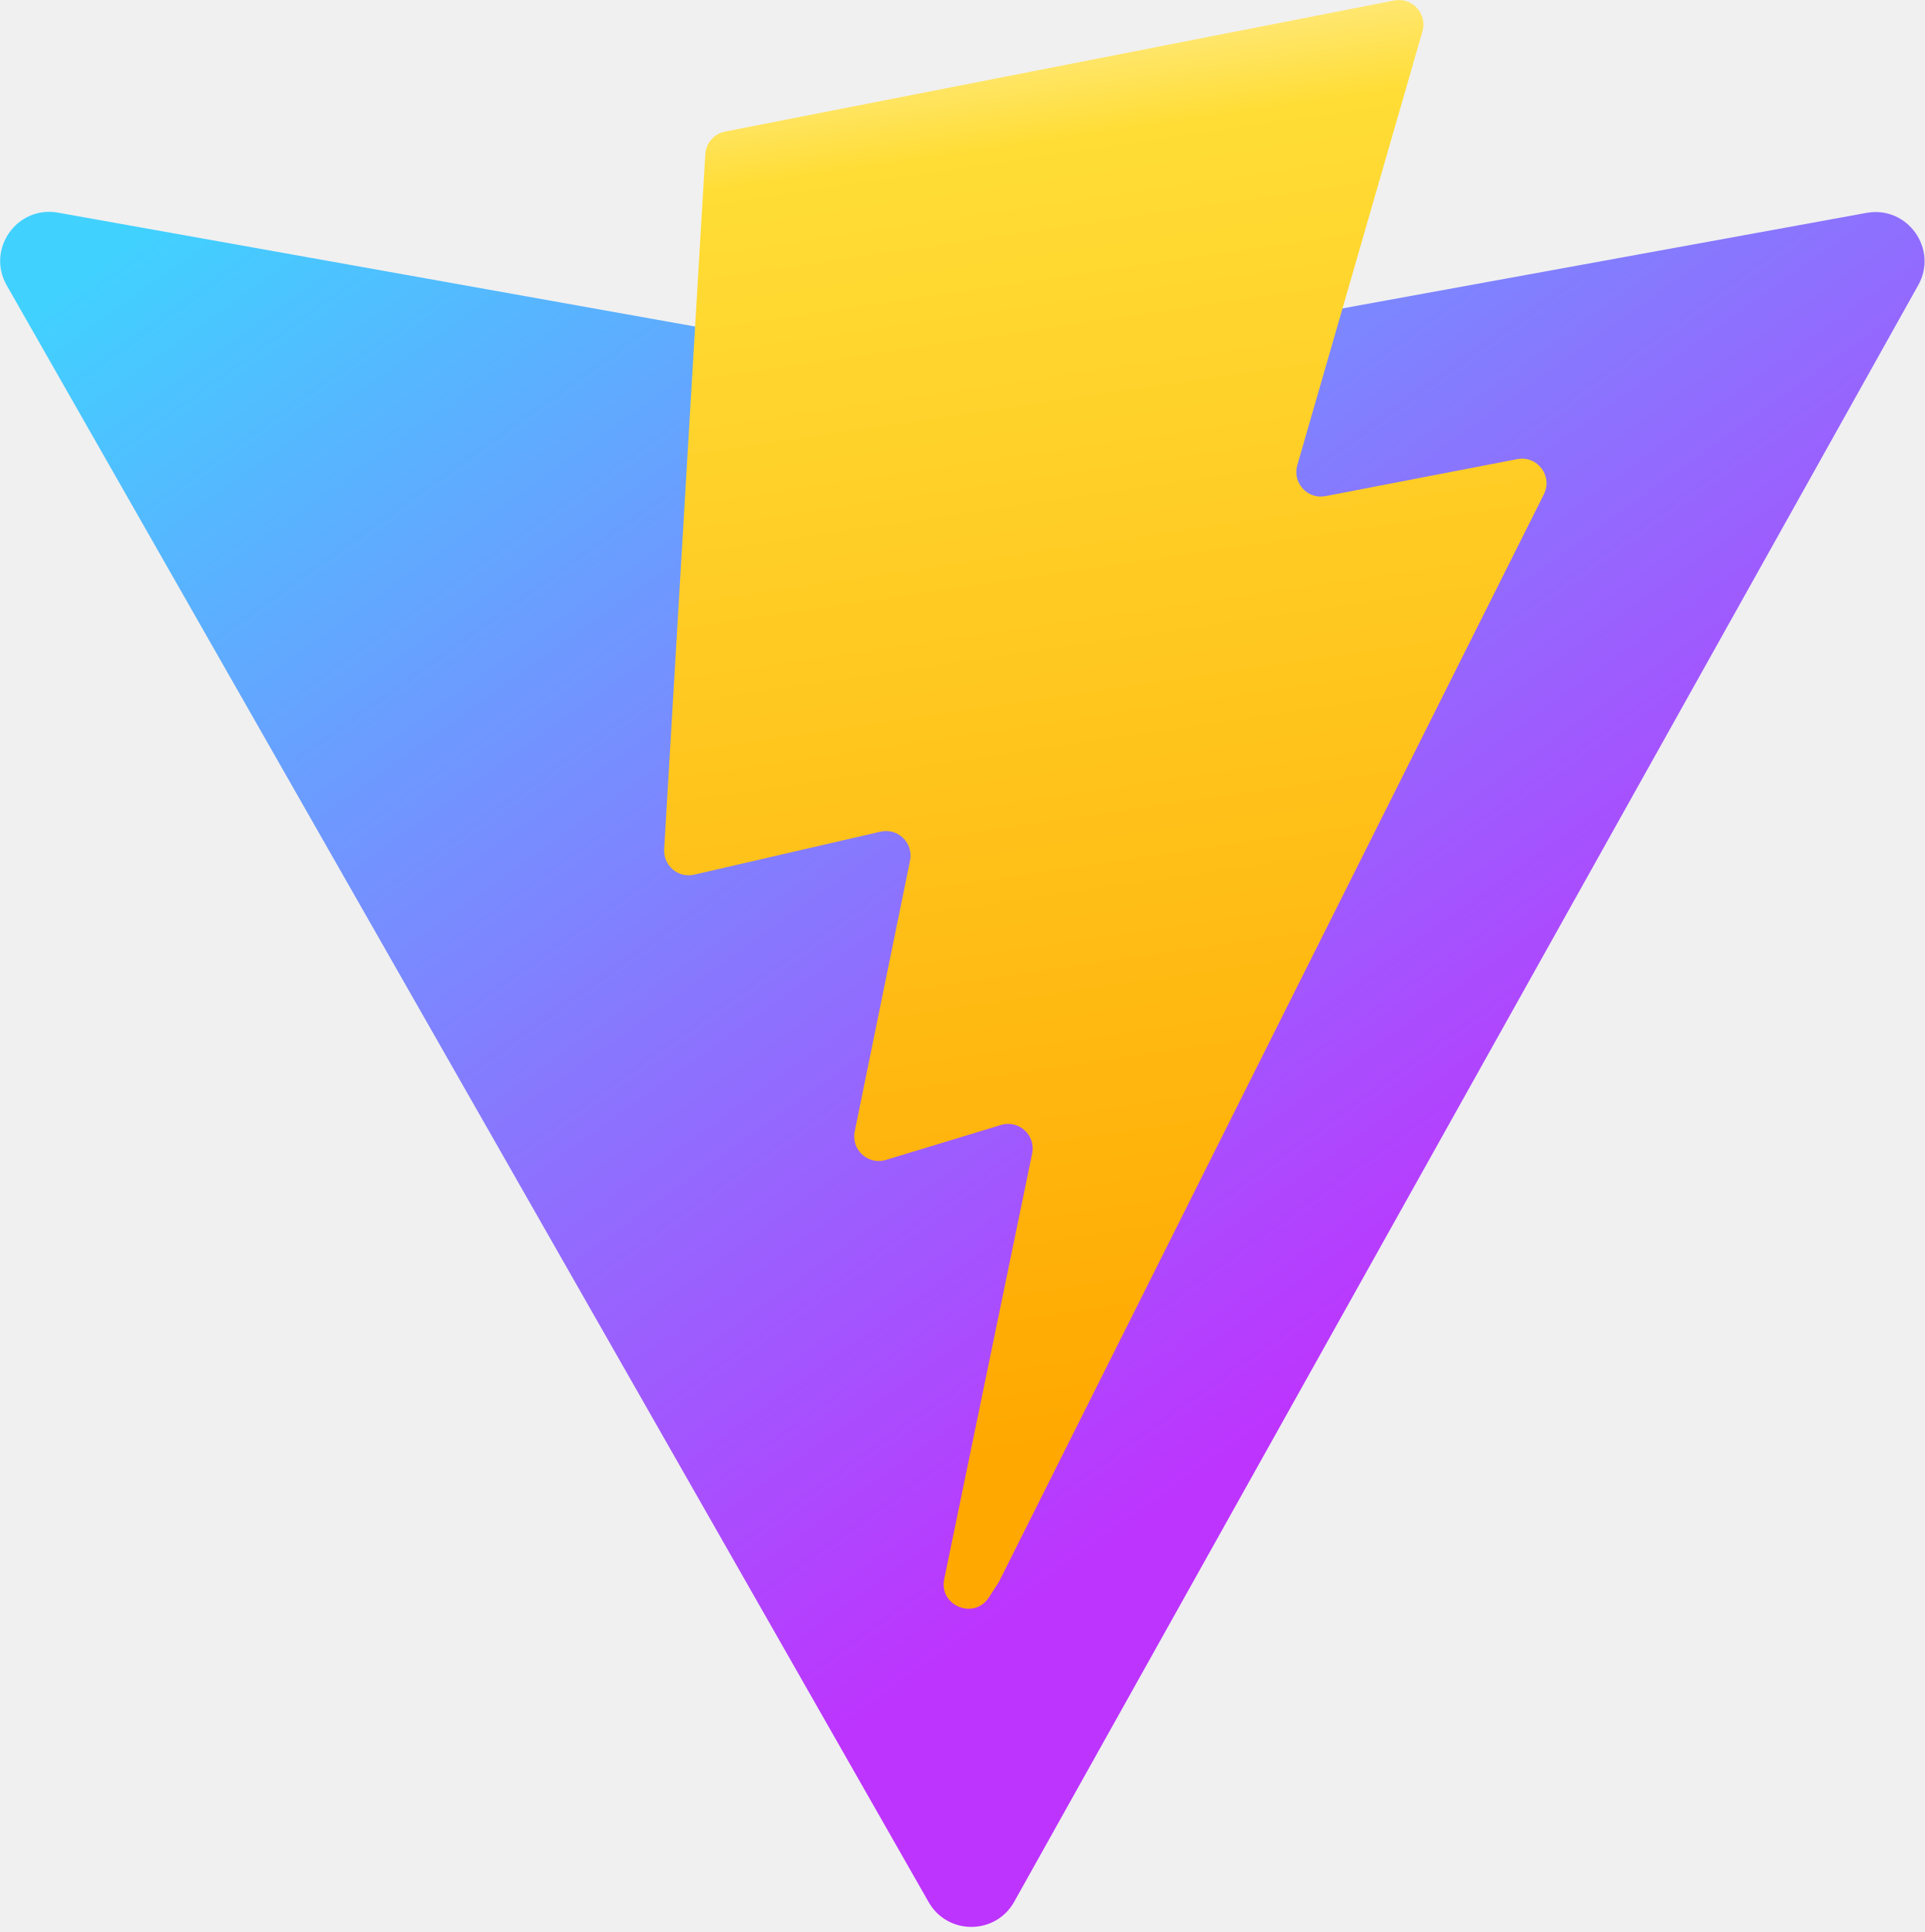
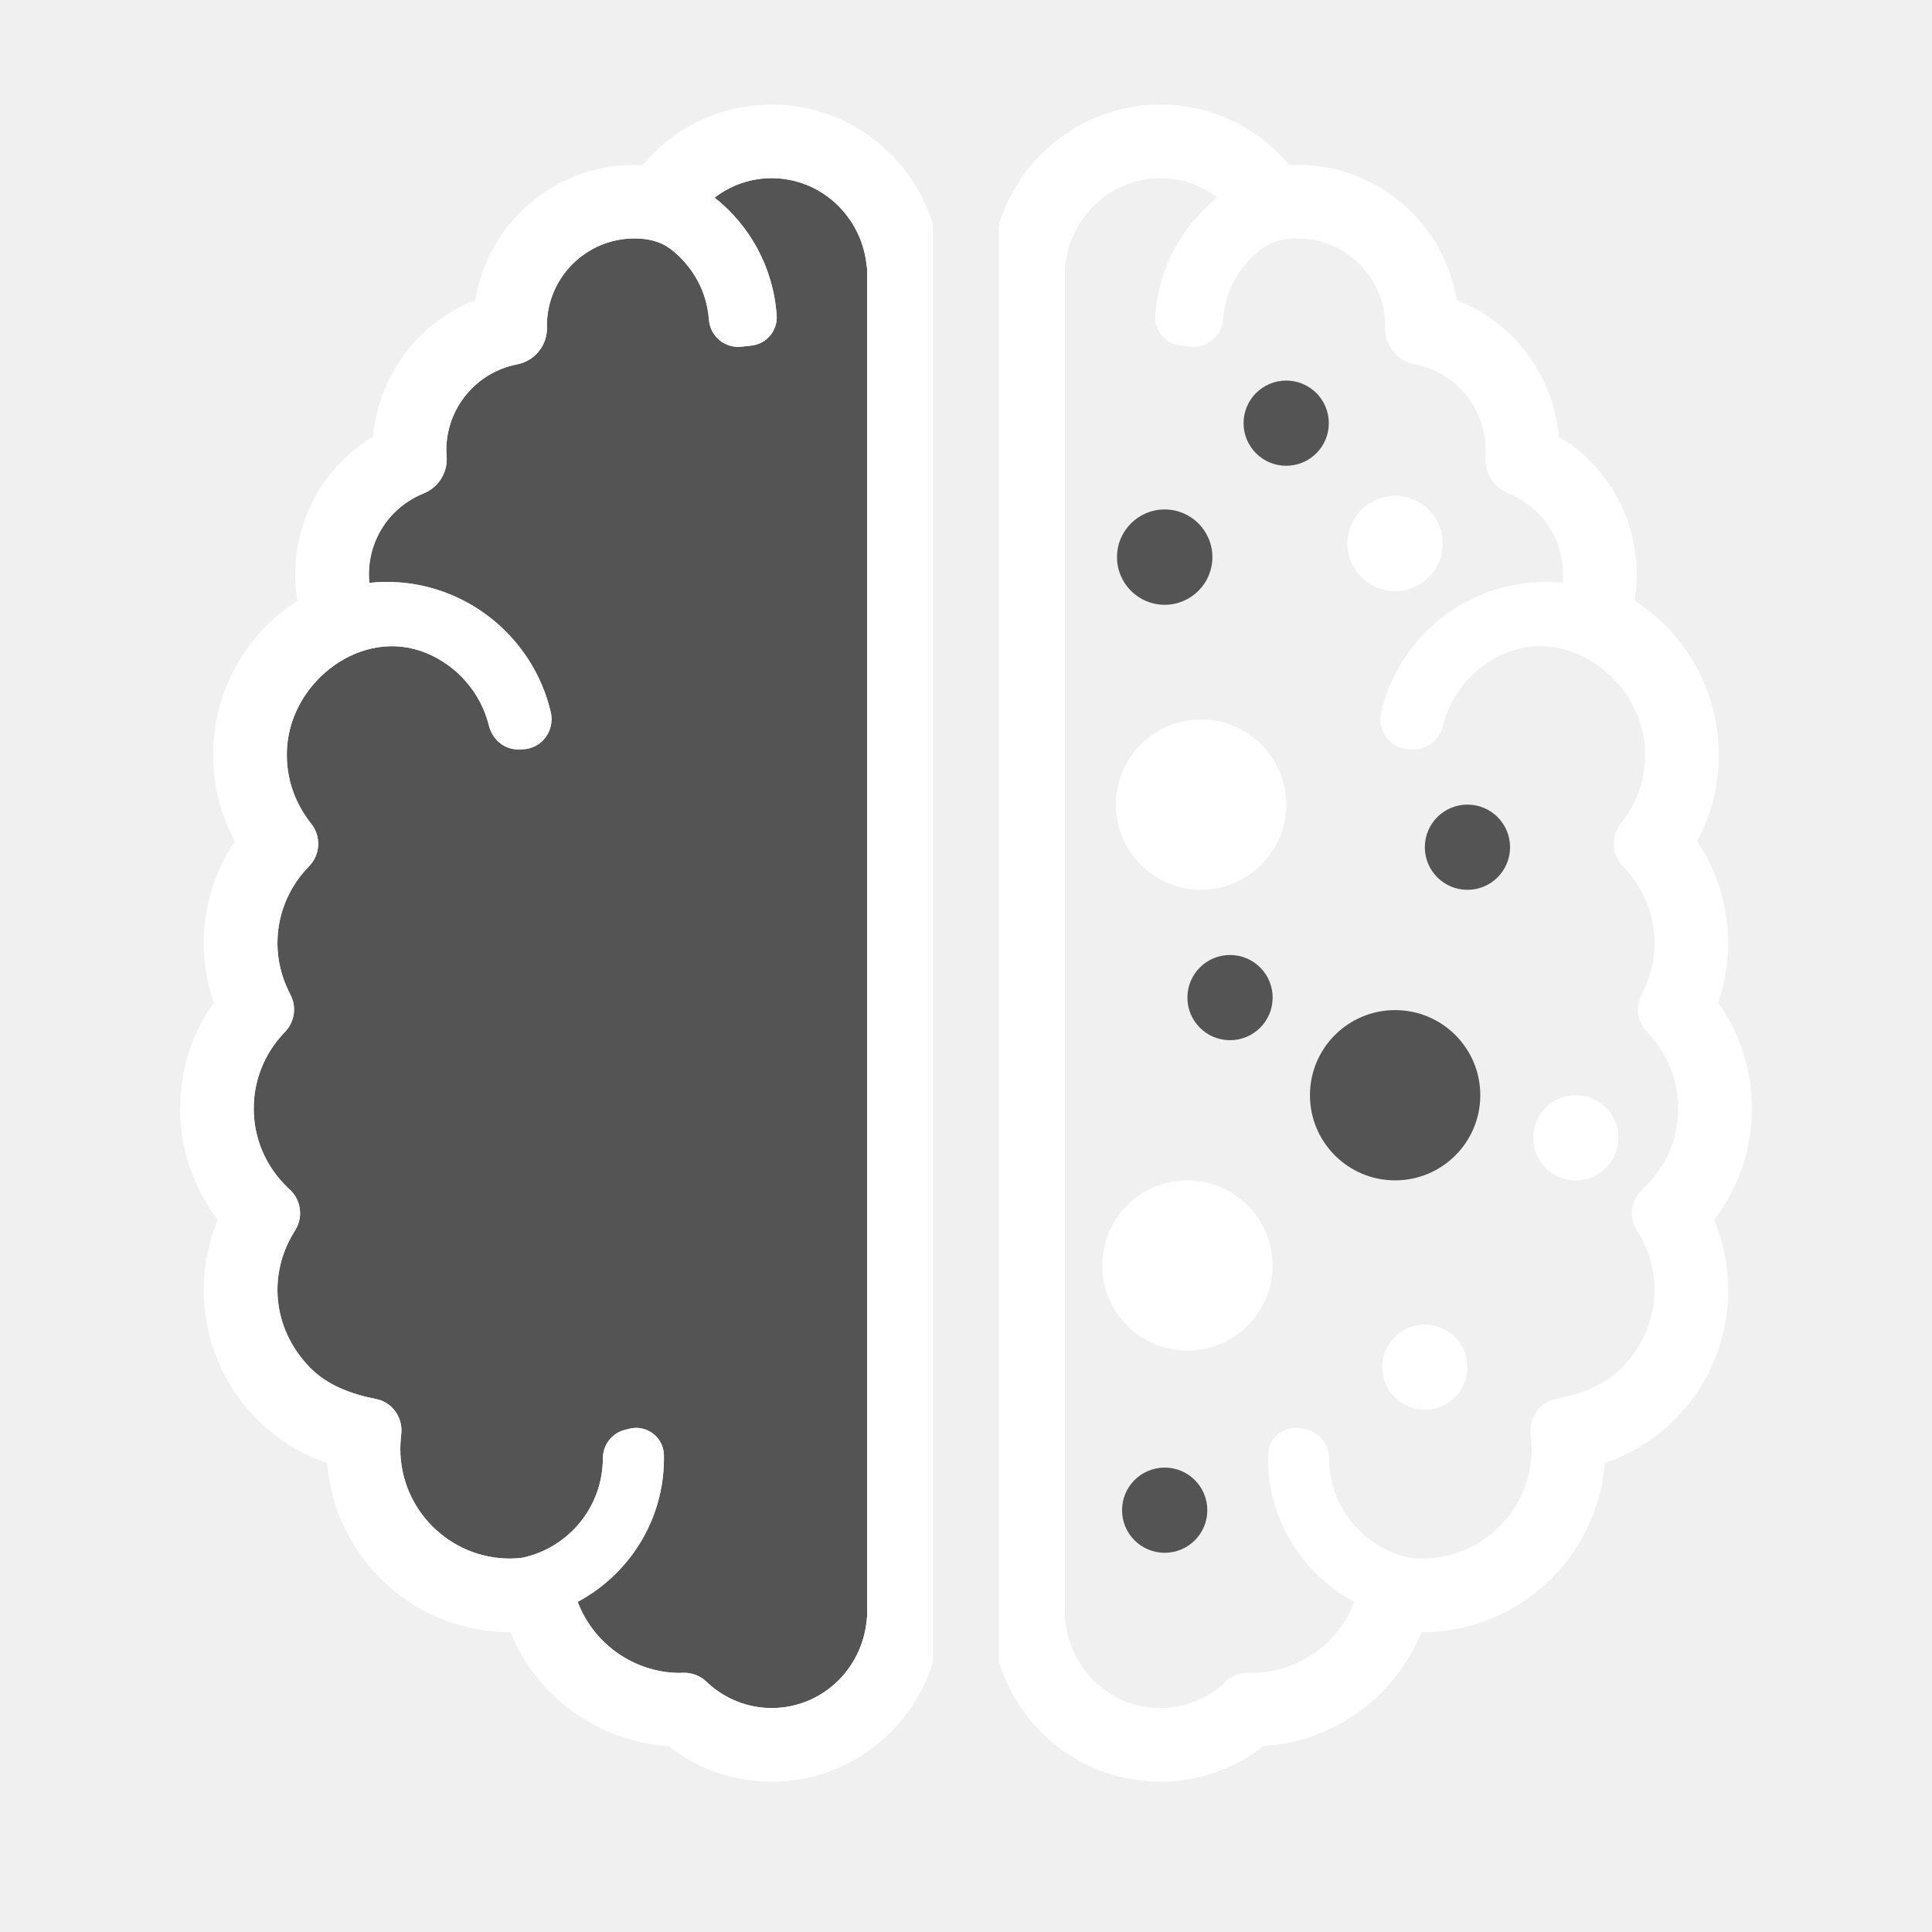
- <svg xmlns="http://www.w3.org/2000/svg" aria-hidden="true" role="img" class="iconify iconify--logos" width="31.88" height="32" preserveAspectRatio="xMidYMid meet" viewBox="0 0 256 257">
+ <svg xmlns="http://www.w3.org/2000/svg" width="500" zoomAndPan="magnify" viewBox="0 0 375 375" height="500" preserveAspectRatio="xMidYMid meet" version="1.0">
  <defs>
-     <linearGradient id="IconifyId1813088fe1fbc01fb466" x1="-.828%" x2="57.636%" y1="7.652%" y2="78.411%">
-       <stop offset="0%" stop-color="#41D1FF" />
-       <stop offset="100%" stop-color="#BD34FE" />
-     </linearGradient>
-     <linearGradient id="IconifyId1813088fe1fbc01fb467" x1="43.376%" x2="50.316%" y1="2.242%" y2="89.03%">
-       <stop offset="0%" stop-color="#FFEA83" />
-       <stop offset="8.333%" stop-color="#FFDD35" />
-       <stop offset="100%" stop-color="#FFA800" />
-     </linearGradient>
+     <clipPath id="957a3eff54">
+       <path d="M 193 20.262 L 340.121 20.262 L 340.121 345.762 L 193 345.762 Z M 193 20.262 " clip-rule="nonzero" />
+     </clipPath>
+     <clipPath id="1165db3d24">
+       <path d="M 34.871 20.262 L 182 20.262 L 182 345.762 L 34.871 345.762 Z M 34.871 20.262 " clip-rule="nonzero" />
+     </clipPath>
  </defs>
-   <path fill="url(#IconifyId1813088fe1fbc01fb466)" d="M255.153 37.938L134.897 252.976c-2.483 4.44-8.862 4.466-11.382.048L.875 37.958c-2.746-4.814 1.371-10.646 6.827-9.67l120.385 21.517a6.537 6.537 0 0 0 2.322-.004l117.867-21.483c5.438-.991 9.574 4.796 6.877 9.62Z" />
-   <path fill="url(#IconifyId1813088fe1fbc01fb467)" d="M185.432.063L96.44 17.501a3.268 3.268 0 0 0-2.634 3.014l-5.474 92.456a3.268 3.268 0 0 0 3.997 3.378l24.777-5.718c2.318-.535 4.413 1.507 3.936 3.838l-7.361 36.047c-.495 2.426 1.782 4.5 4.151 3.78l15.304-4.649c2.372-.72 4.652 1.36 4.15 3.788l-11.698 56.621c-.732 3.542 3.979 5.473 5.943 2.437l1.313-2.028l72.516-144.72c1.215-2.423-.88-5.186-3.54-4.672l-25.505 4.922c-2.396.462-4.435-1.77-3.759-4.114l16.646-57.705c.677-2.35-1.37-4.583-3.769-4.113Z" />
+   <path fill="#545454" d="M 234.34 293.129 C 234.34 297.695 230.633 301.398 226.066 301.398 C 221.496 301.398 217.789 297.695 217.789 293.129 C 217.789 288.559 221.496 284.859 226.066 284.859 C 230.633 284.859 234.34 288.559 234.34 293.129 " fill-opacity="1" fill-rule="nonzero" />
+   <path fill="#ffffff" d="M 284.832 265.363 C 284.832 269.934 281.129 273.633 276.559 273.633 C 271.988 273.633 268.285 269.934 268.285 265.363 C 268.285 260.797 271.988 257.094 276.559 257.094 C 281.129 257.094 284.832 260.797 284.832 265.363 " fill-opacity="1" fill-rule="nonzero" />
+   <path fill="#545454" d="M 55.805 230.473 C 51.578 226.414 49.25 220.969 49.25 215.137 C 49.25 209.762 51.281 204.625 54.973 200.66 L 55.41 200.191 C 57.184 198.289 57.582 195.48 56.414 193.152 L 56.129 192.582 C 54.621 189.574 53.852 186.371 53.852 183.055 C 53.852 177.684 55.883 172.547 59.57 168.578 L 60.102 168.016 C 62.164 165.793 62.336 162.414 60.496 160.004 L 60.031 159.387 C 56.844 155.199 55.34 150.141 55.734 144.883 C 56.699 132.113 70.227 121.703 82.656 126.719 C 88.707 129.16 93.352 134.5 94.902 140.844 C 95.582 143.605 97.984 145.59 100.832 145.465 L 101.508 145.438 C 105.191 145.281 107.742 141.785 106.898 138.199 C 103.496 123.742 90.504 112.945 75.016 112.945 C 73.891 112.945 72.785 113.02 71.688 113.129 C 71.637 112.586 71.605 112.039 71.605 111.492 C 71.605 104.543 75.777 98.367 82.238 95.766 L 82.406 95.691 C 85.195 94.484 86.918 91.641 86.695 88.609 L 86.688 88.477 C 86.66 88.109 86.629 87.746 86.629 87.375 C 86.629 79.258 92.406 72.254 100.371 70.723 C 103.781 70.066 106.227 67.055 106.168 63.586 C 106.168 63.426 106.16 63.27 106.148 63.098 C 106.234 53.816 113.816 46.285 123.125 46.285 C 125.766 46.285 128.191 46.801 130.312 48.449 C 133.078 50.605 135.328 53.66 136.516 56.957 C 137.133 58.668 137.48 60.367 137.602 62.027 C 137.84 65.289 140.699 67.66 143.953 67.289 L 145.859 67.078 C 148.809 66.746 150.969 64.148 150.75 61.191 C 150.094 51.832 145.492 43.742 138.707 38.355 C 141.859 35.941 145.707 34.582 149.777 34.582 C 159.168 34.582 167.082 41.762 168.184 51.277 L 168.32 52.211 L 168.32 313.57 L 168.219 314.586 C 167.227 324.246 159.297 331.531 149.777 331.531 C 145.16 331.531 140.734 329.781 137.316 326.605 L 137.043 326.352 C 135.871 325.262 134.316 324.66 132.711 324.688 L 132.344 324.691 L 131.883 324.715 C 123.008 324.641 115.18 319.02 112.125 310.918 C 122.078 305.598 128.871 295.109 128.871 283.062 C 128.871 282.828 128.867 282.598 128.859 282.367 C 128.781 278.934 125.492 276.477 122.16 277.316 L 121.285 277.539 C 118.758 278.172 117.023 280.457 117.016 283.062 C 116.992 292.582 110.262 300.504 101.328 302.367 C 100.531 302.457 99.758 302.52 99 302.52 C 87.254 302.52 77.699 292.969 77.699 281.23 C 77.699 280.551 77.734 279.84 77.809 279.113 L 77.891 278.25 C 78.203 275.082 76.094 272.145 72.996 271.547 C 68.152 270.605 63.422 268.852 60.016 265.289 C 52.699 257.633 52.184 247.199 56.961 239.34 L 57.344 238.707 C 58.859 236.215 58.438 233.008 56.34 230.984 L 55.805 230.473 " fill-opacity="1" fill-rule="nonzero" />
+   <g clip-path="url(#957a3eff54)">
+     <path fill="#ffffff" d="M 319.191 230.473 L 318.66 230.984 C 316.555 233.008 316.141 236.215 317.656 238.707 L 318.035 239.34 C 322.809 247.199 322.297 257.633 314.98 265.289 C 311.574 268.852 306.84 270.605 302 271.547 C 298.902 272.145 296.793 275.082 297.105 278.25 L 297.188 279.113 C 297.258 279.84 297.297 280.551 297.297 281.23 C 297.297 292.969 287.742 302.52 275.996 302.52 C 275.238 302.52 274.465 302.457 273.668 302.367 C 264.734 300.504 258.004 292.582 257.977 283.062 C 257.973 280.457 256.238 278.172 253.711 277.539 L 252.836 277.316 C 249.504 276.477 246.215 278.934 246.133 282.367 C 246.129 282.598 246.125 282.828 246.125 283.062 C 246.125 295.109 252.918 305.598 262.871 310.918 C 259.812 319.02 251.984 324.641 243.117 324.715 L 242.652 324.691 L 242.285 324.688 C 240.68 324.66 239.129 325.262 237.953 326.348 L 237.68 326.605 C 234.258 329.781 229.832 331.531 225.219 331.531 C 215.695 331.531 207.77 324.246 206.781 314.586 L 206.676 313.57 L 206.676 52.211 L 206.812 51.277 C 207.914 41.762 215.828 34.582 225.219 34.582 C 229.289 34.582 233.137 35.941 236.289 38.355 C 229.504 43.742 224.906 51.832 224.246 61.191 C 224.027 64.148 226.188 66.746 229.137 67.078 L 231.043 67.289 C 234.293 67.66 237.156 65.289 237.395 62.027 C 237.516 60.367 237.863 58.668 238.48 56.957 C 239.668 53.66 241.914 50.605 244.68 48.449 C 246.801 46.801 249.23 46.285 251.871 46.285 C 261.176 46.285 268.762 53.816 268.848 63.098 C 268.836 63.27 268.828 63.426 268.828 63.586 C 268.77 67.055 271.215 70.066 274.621 70.723 C 282.59 72.254 288.371 79.258 288.371 87.375 C 288.371 87.746 288.336 88.109 288.309 88.477 L 288.297 88.609 C 288.078 91.641 289.801 94.484 292.59 95.691 L 292.754 95.766 C 299.215 98.367 303.391 104.543 303.391 111.492 C 303.391 112.039 303.359 112.586 303.309 113.129 C 302.207 113.02 301.105 112.945 299.98 112.945 C 284.492 112.945 271.5 123.742 268.098 138.199 C 267.254 141.785 269.805 145.281 273.484 145.438 L 274.164 145.465 C 277.008 145.59 279.418 143.605 280.09 140.844 C 281.645 134.5 286.289 129.16 292.34 126.719 C 304.766 121.703 318.297 132.113 319.258 144.883 C 319.656 150.141 318.152 155.199 314.965 159.387 L 314.5 160.004 C 312.664 162.414 312.828 165.793 314.895 168.016 L 315.422 168.578 C 319.113 172.547 321.145 177.684 321.145 183.055 C 321.145 186.371 320.375 189.574 318.867 192.582 L 318.582 193.152 C 317.414 195.48 317.812 198.289 319.59 200.191 L 320.02 200.66 C 323.711 204.625 325.746 209.762 325.746 215.137 C 325.746 220.969 323.418 226.414 319.191 230.473 Z M 340.043 215.137 C 340.043 207.73 337.746 200.598 333.5 194.613 C 334.789 190.898 335.441 187.031 335.441 183.055 C 335.441 175.957 333.328 169.109 329.414 163.285 C 332.18 158.148 333.621 152.449 333.621 146.535 C 333.621 134.234 327.367 123.055 317.266 116.59 C 317.547 114.906 317.688 113.207 317.688 111.492 C 317.688 100.359 311.883 90.309 302.555 84.719 C 301.539 72.789 293.75 62.527 282.742 58.246 C 280.34 43.379 267.41 31.992 251.871 31.992 C 251.332 31.992 250.789 32.008 250.25 32.035 C 244.051 24.609 234.988 20.289 225.219 20.289 C 210.656 20.289 198.109 29.934 193.891 43.543 L 193.891 322.52 C 198.078 336.168 210.57 345.824 225.219 345.824 C 232.504 345.824 239.508 343.395 245.23 338.934 C 258.91 338.047 270.84 329.293 275.93 316.816 L 275.996 316.816 C 294.699 316.816 310.086 302.316 311.488 283.973 C 325.68 279.125 335.441 265.84 335.441 250.359 C 335.441 245.684 334.508 241.059 332.715 236.754 C 337.473 230.574 340.043 223.07 340.043 215.137 " fill-opacity="1" fill-rule="nonzero" />
+   </g>
+   <g clip-path="url(#1165db3d24)">
+     <path fill="#ffffff" d="M 49.25 215.137 C 49.25 209.762 51.281 204.625 54.973 200.66 L 55.41 200.191 C 57.184 198.289 57.582 195.48 56.414 193.152 L 56.129 192.582 C 54.621 189.574 53.852 186.371 53.852 183.055 C 53.852 177.684 55.883 172.547 59.57 168.578 L 60.102 168.016 C 62.164 165.793 62.336 162.414 60.496 160.004 L 60.031 159.387 C 56.844 155.199 55.34 150.141 55.734 144.883 C 56.699 132.113 70.227 121.703 82.656 126.719 C 88.707 129.16 93.352 134.5 94.902 140.844 C 95.582 143.605 97.988 145.59 100.832 145.465 L 101.508 145.438 C 105.191 145.281 107.742 141.785 106.898 138.199 C 103.496 123.742 90.504 112.945 75.016 112.945 C 73.891 112.945 72.785 113.02 71.688 113.129 C 71.637 112.586 71.605 112.039 71.605 111.492 C 71.605 104.543 75.777 98.367 82.238 95.766 L 82.406 95.691 C 85.195 94.484 86.918 91.641 86.695 88.609 L 86.688 88.477 C 86.66 88.109 86.629 87.746 86.629 87.375 C 86.629 79.258 92.406 72.254 100.371 70.723 C 103.781 70.066 106.227 67.055 106.168 63.586 C 106.168 63.426 106.16 63.27 106.148 63.098 C 106.234 53.816 113.816 46.285 123.125 46.285 C 125.766 46.285 128.191 46.801 130.312 48.449 C 133.078 50.605 135.328 53.66 136.516 56.957 C 137.129 58.668 137.48 60.367 137.602 62.027 C 137.84 65.289 140.699 67.66 143.953 67.289 L 145.859 67.078 C 148.809 66.746 150.969 64.148 150.75 61.191 C 150.094 51.832 145.492 43.742 138.707 38.355 C 141.859 35.941 145.707 34.582 149.777 34.582 C 159.168 34.582 167.082 41.762 168.184 51.277 L 168.32 52.211 L 168.32 313.57 L 168.219 314.586 C 167.227 324.246 159.297 331.531 149.777 331.531 C 145.16 331.531 140.734 329.781 137.316 326.605 L 137.043 326.348 C 135.871 325.262 134.316 324.66 132.711 324.688 L 132.344 324.691 L 131.883 324.715 C 123.008 324.641 115.18 319.02 112.125 310.918 C 122.078 305.598 128.871 295.109 128.871 283.062 C 128.871 282.828 128.867 282.598 128.859 282.367 C 128.781 278.934 125.492 276.477 122.16 277.316 L 121.285 277.539 C 118.758 278.172 117.023 280.457 117.016 283.062 C 116.992 292.582 110.262 300.504 101.328 302.367 C 100.531 302.457 99.758 302.52 99 302.52 C 87.254 302.52 77.699 292.969 77.699 281.23 C 77.699 280.551 77.734 279.84 77.809 279.113 L 77.891 278.25 C 78.203 275.082 76.094 272.145 72.996 271.547 C 68.152 270.605 63.422 268.852 60.016 265.289 C 52.699 257.633 52.184 247.199 56.961 239.34 L 57.344 238.707 C 58.859 236.215 58.438 233.008 56.34 230.984 L 55.805 230.473 C 51.578 226.414 49.25 220.969 49.25 215.137 Z M 42.281 236.754 C 40.488 241.059 39.551 245.684 39.551 250.359 C 39.551 265.84 49.32 279.125 63.504 283.973 C 64.91 302.316 80.293 316.816 99 316.816 L 99.066 316.816 C 104.152 329.293 116.082 338.047 129.762 338.934 C 135.488 343.395 142.492 345.824 149.777 345.824 C 164.426 345.824 176.918 336.168 181.105 322.52 L 181.105 43.543 C 176.887 29.934 164.34 20.289 149.777 20.289 C 140.004 20.289 130.945 24.609 124.746 32.035 C 124.203 32.008 123.664 31.992 123.125 31.992 C 107.586 31.992 94.656 43.379 92.25 58.246 C 81.246 62.527 73.453 72.789 72.438 84.719 C 63.113 90.309 57.305 100.359 57.305 111.492 C 57.305 113.207 57.445 114.906 57.73 116.59 C 47.629 123.055 41.375 134.234 41.375 146.535 C 41.375 152.449 42.816 158.148 45.582 163.285 C 41.668 169.109 39.551 175.957 39.551 183.055 C 39.551 187.031 40.207 190.898 41.496 194.613 C 37.25 200.598 34.949 207.73 34.949 215.137 C 34.949 223.07 37.523 230.574 42.281 236.754 " fill-opacity="1" fill-rule="nonzero" />
+   </g>
+   <path fill="#545454" d="M 235.324 108.137 C 235.324 113.25 231.176 117.391 226.066 117.391 C 220.953 117.391 216.809 113.25 216.809 108.137 C 216.809 103.023 220.953 98.883 226.066 98.883 C 231.176 98.883 235.324 103.023 235.324 108.137 " fill-opacity="1" fill-rule="nonzero" />
+   <path fill="#ffffff" d="M 280.051 105.492 C 280.051 110.605 275.906 114.75 270.793 114.75 C 265.684 114.75 261.535 110.605 261.535 105.492 C 261.535 100.379 265.684 96.238 270.793 96.238 C 275.906 96.238 280.051 100.379 280.051 105.492 " fill-opacity="1" fill-rule="nonzero" />
+   <path fill="#ffffff" d="M 249.652 156.172 C 249.652 165.301 242.25 172.699 233.121 172.699 C 223.988 172.699 216.59 165.301 216.59 156.172 C 216.59 147.047 223.988 139.648 233.121 139.648 C 242.25 139.648 249.652 147.047 249.652 156.172 " fill-opacity="1" fill-rule="nonzero" />
+   <path fill="#ffffff" d="M 247.004 245.637 C 247.004 254.762 239.605 262.16 230.473 262.16 C 221.344 262.16 213.945 254.762 213.945 245.637 C 213.945 236.508 221.344 229.109 230.473 229.109 C 239.605 229.109 247.004 236.508 247.004 245.637 " fill-opacity="1" fill-rule="nonzero" />
+   <path fill="#545454" d="M 287.324 212.582 C 287.324 221.711 279.922 229.109 270.793 229.109 C 261.664 229.109 254.262 221.711 254.262 212.582 C 254.262 203.457 261.664 196.059 270.793 196.059 C 279.922 196.059 287.324 203.457 287.324 212.582 " fill-opacity="1" fill-rule="nonzero" />
+   <path fill="#545454" d="M 293.102 164.445 C 293.102 169.012 289.402 172.715 284.832 172.715 C 280.266 172.715 276.559 169.012 276.559 164.445 C 276.559 159.875 280.266 156.172 284.832 156.172 C 289.402 156.172 293.102 159.875 293.102 164.445 " fill-opacity="1" fill-rule="nonzero" />
+   <path fill="#545454" d="M 257.922 82.137 C 257.922 86.707 254.219 90.406 249.652 90.406 C 245.082 90.406 241.375 86.707 241.375 82.137 C 241.375 77.566 245.082 73.867 249.652 73.867 C 254.219 73.867 257.922 77.566 257.922 82.137 " fill-opacity="1" fill-rule="nonzero" />
+   <path fill="#545454" d="M 247.02 193.633 C 247.02 198.203 243.316 201.902 238.746 201.902 C 234.176 201.902 230.473 198.203 230.473 193.633 C 230.473 189.062 234.176 185.363 238.746 185.363 C 243.316 185.363 247.02 189.062 247.02 193.633 " fill-opacity="1" fill-rule="nonzero" />
+   <path fill="#ffffff" d="M 314.129 220.852 C 314.129 225.422 310.422 229.125 305.855 229.125 C 301.285 229.125 297.578 225.422 297.578 220.852 C 297.578 216.285 301.285 212.582 305.855 212.582 C 310.422 212.582 314.129 216.285 314.129 220.852 " fill-opacity="1" fill-rule="nonzero" />
</svg>
